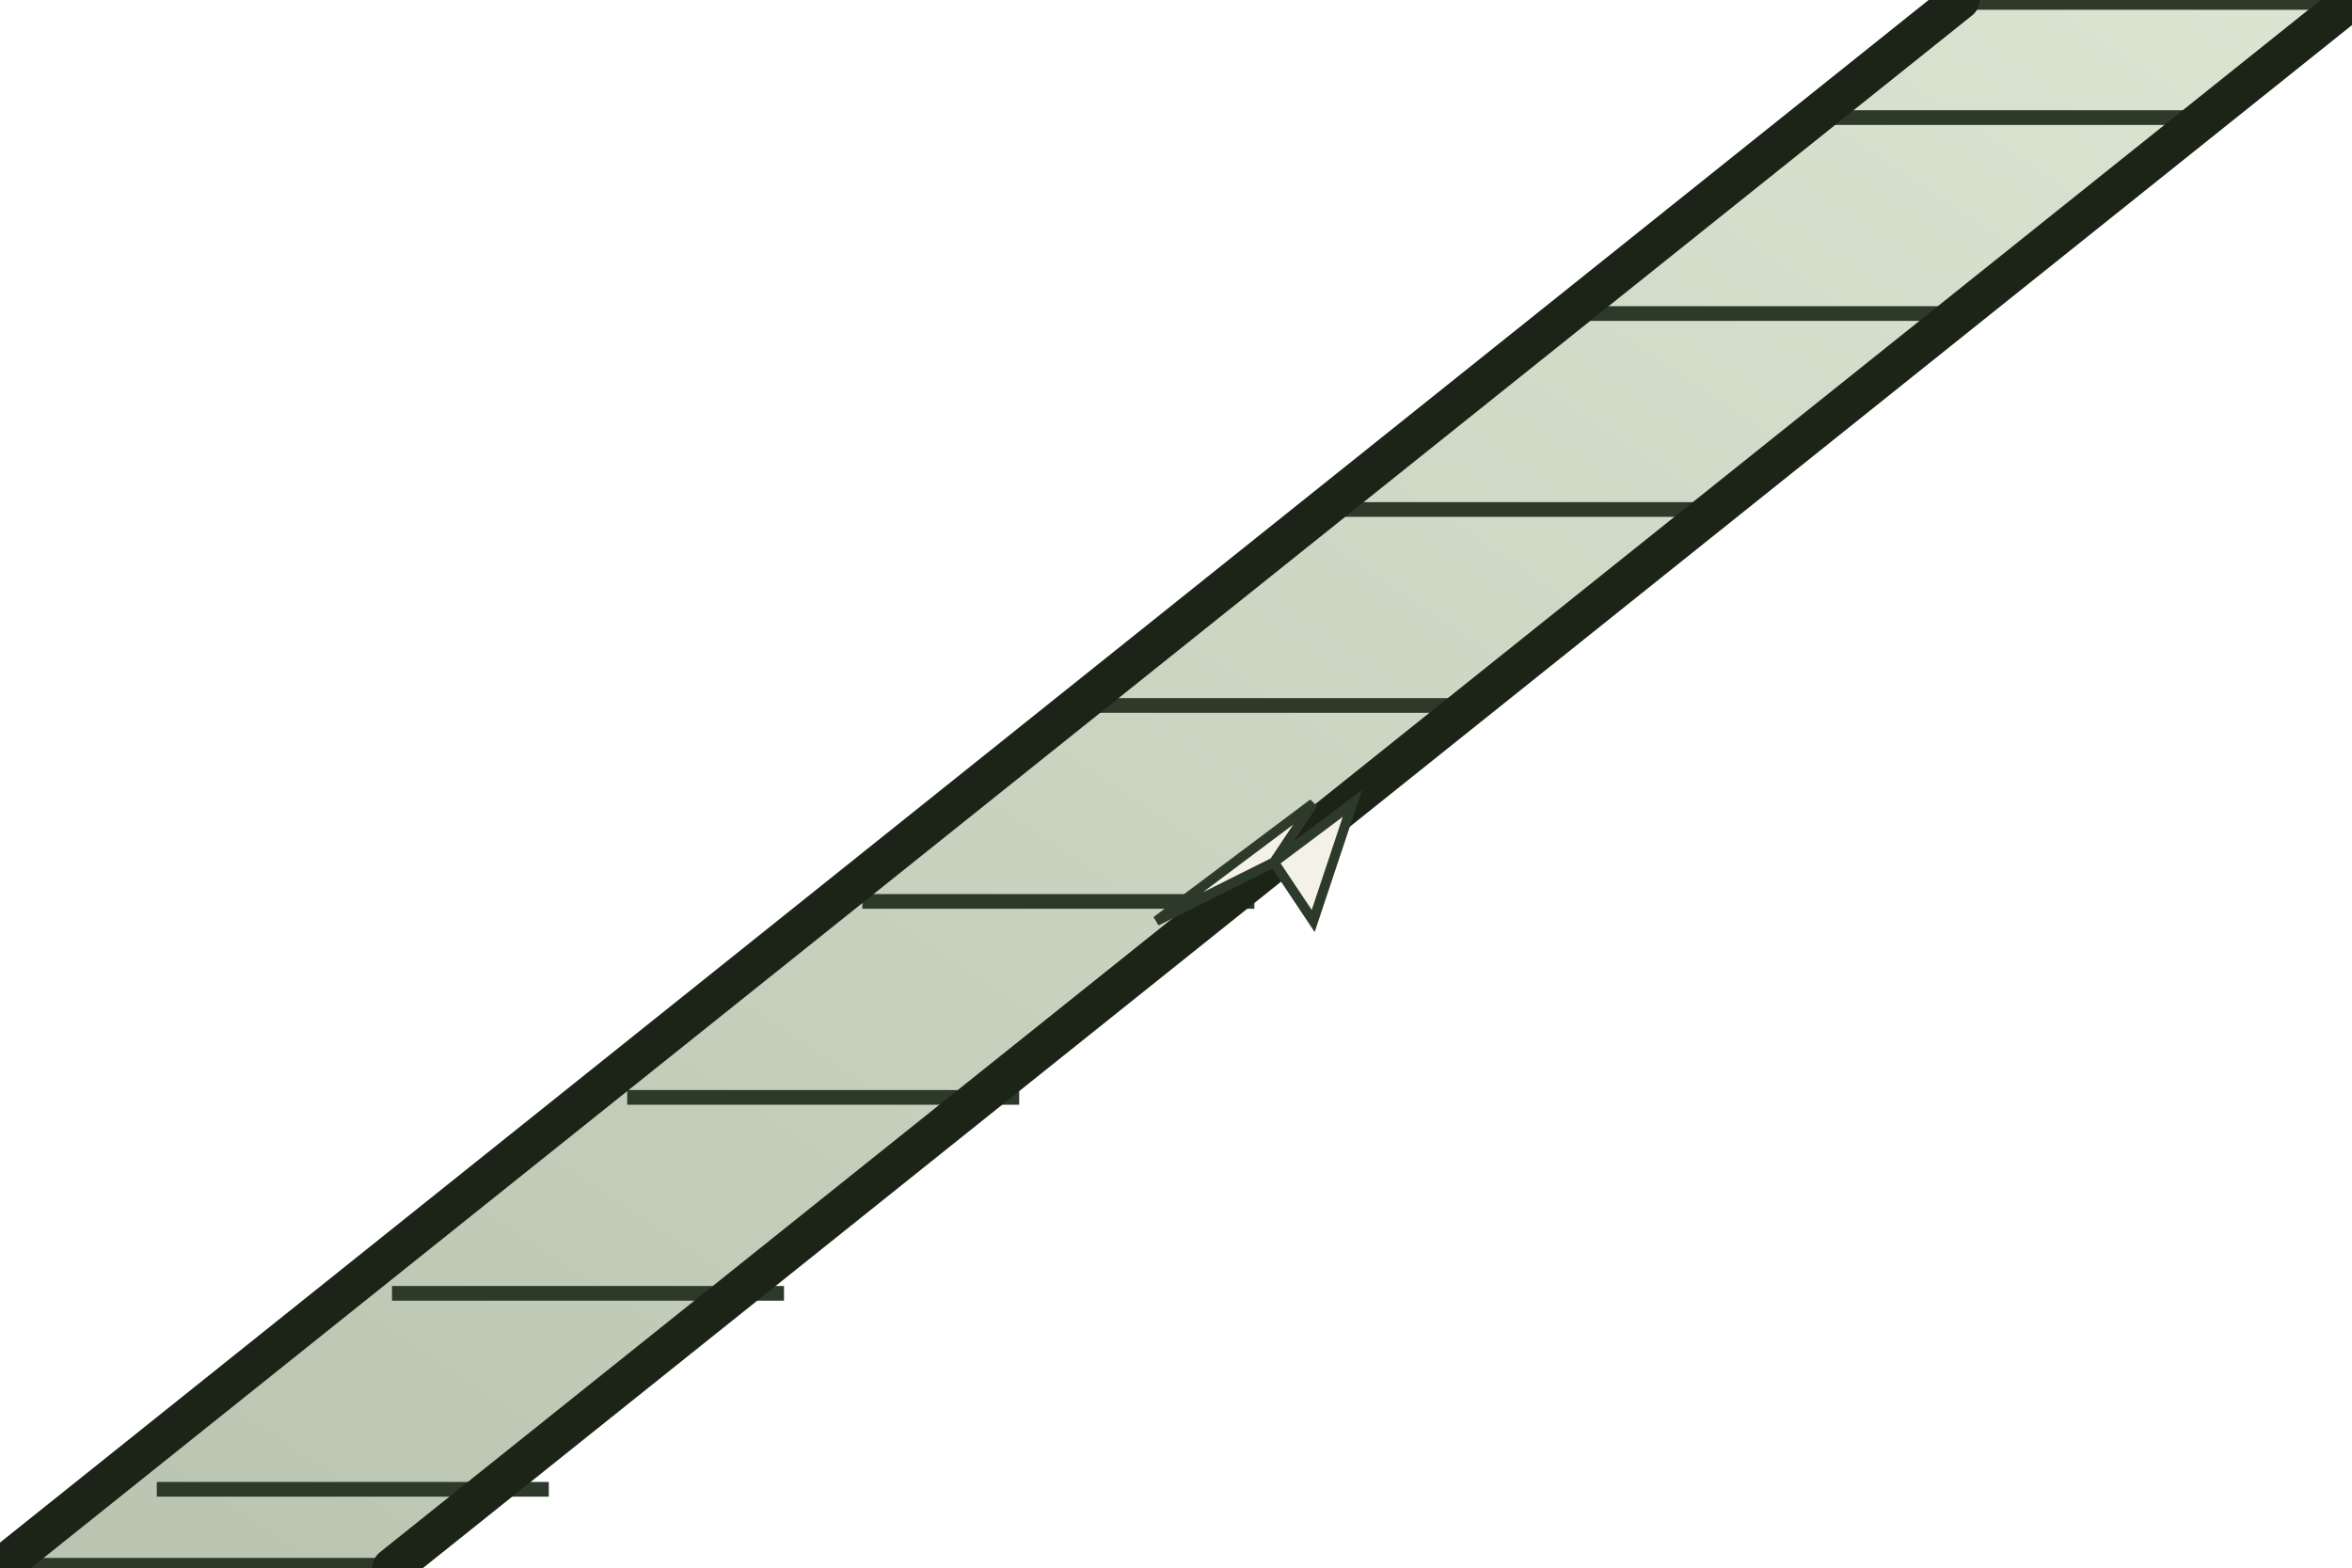
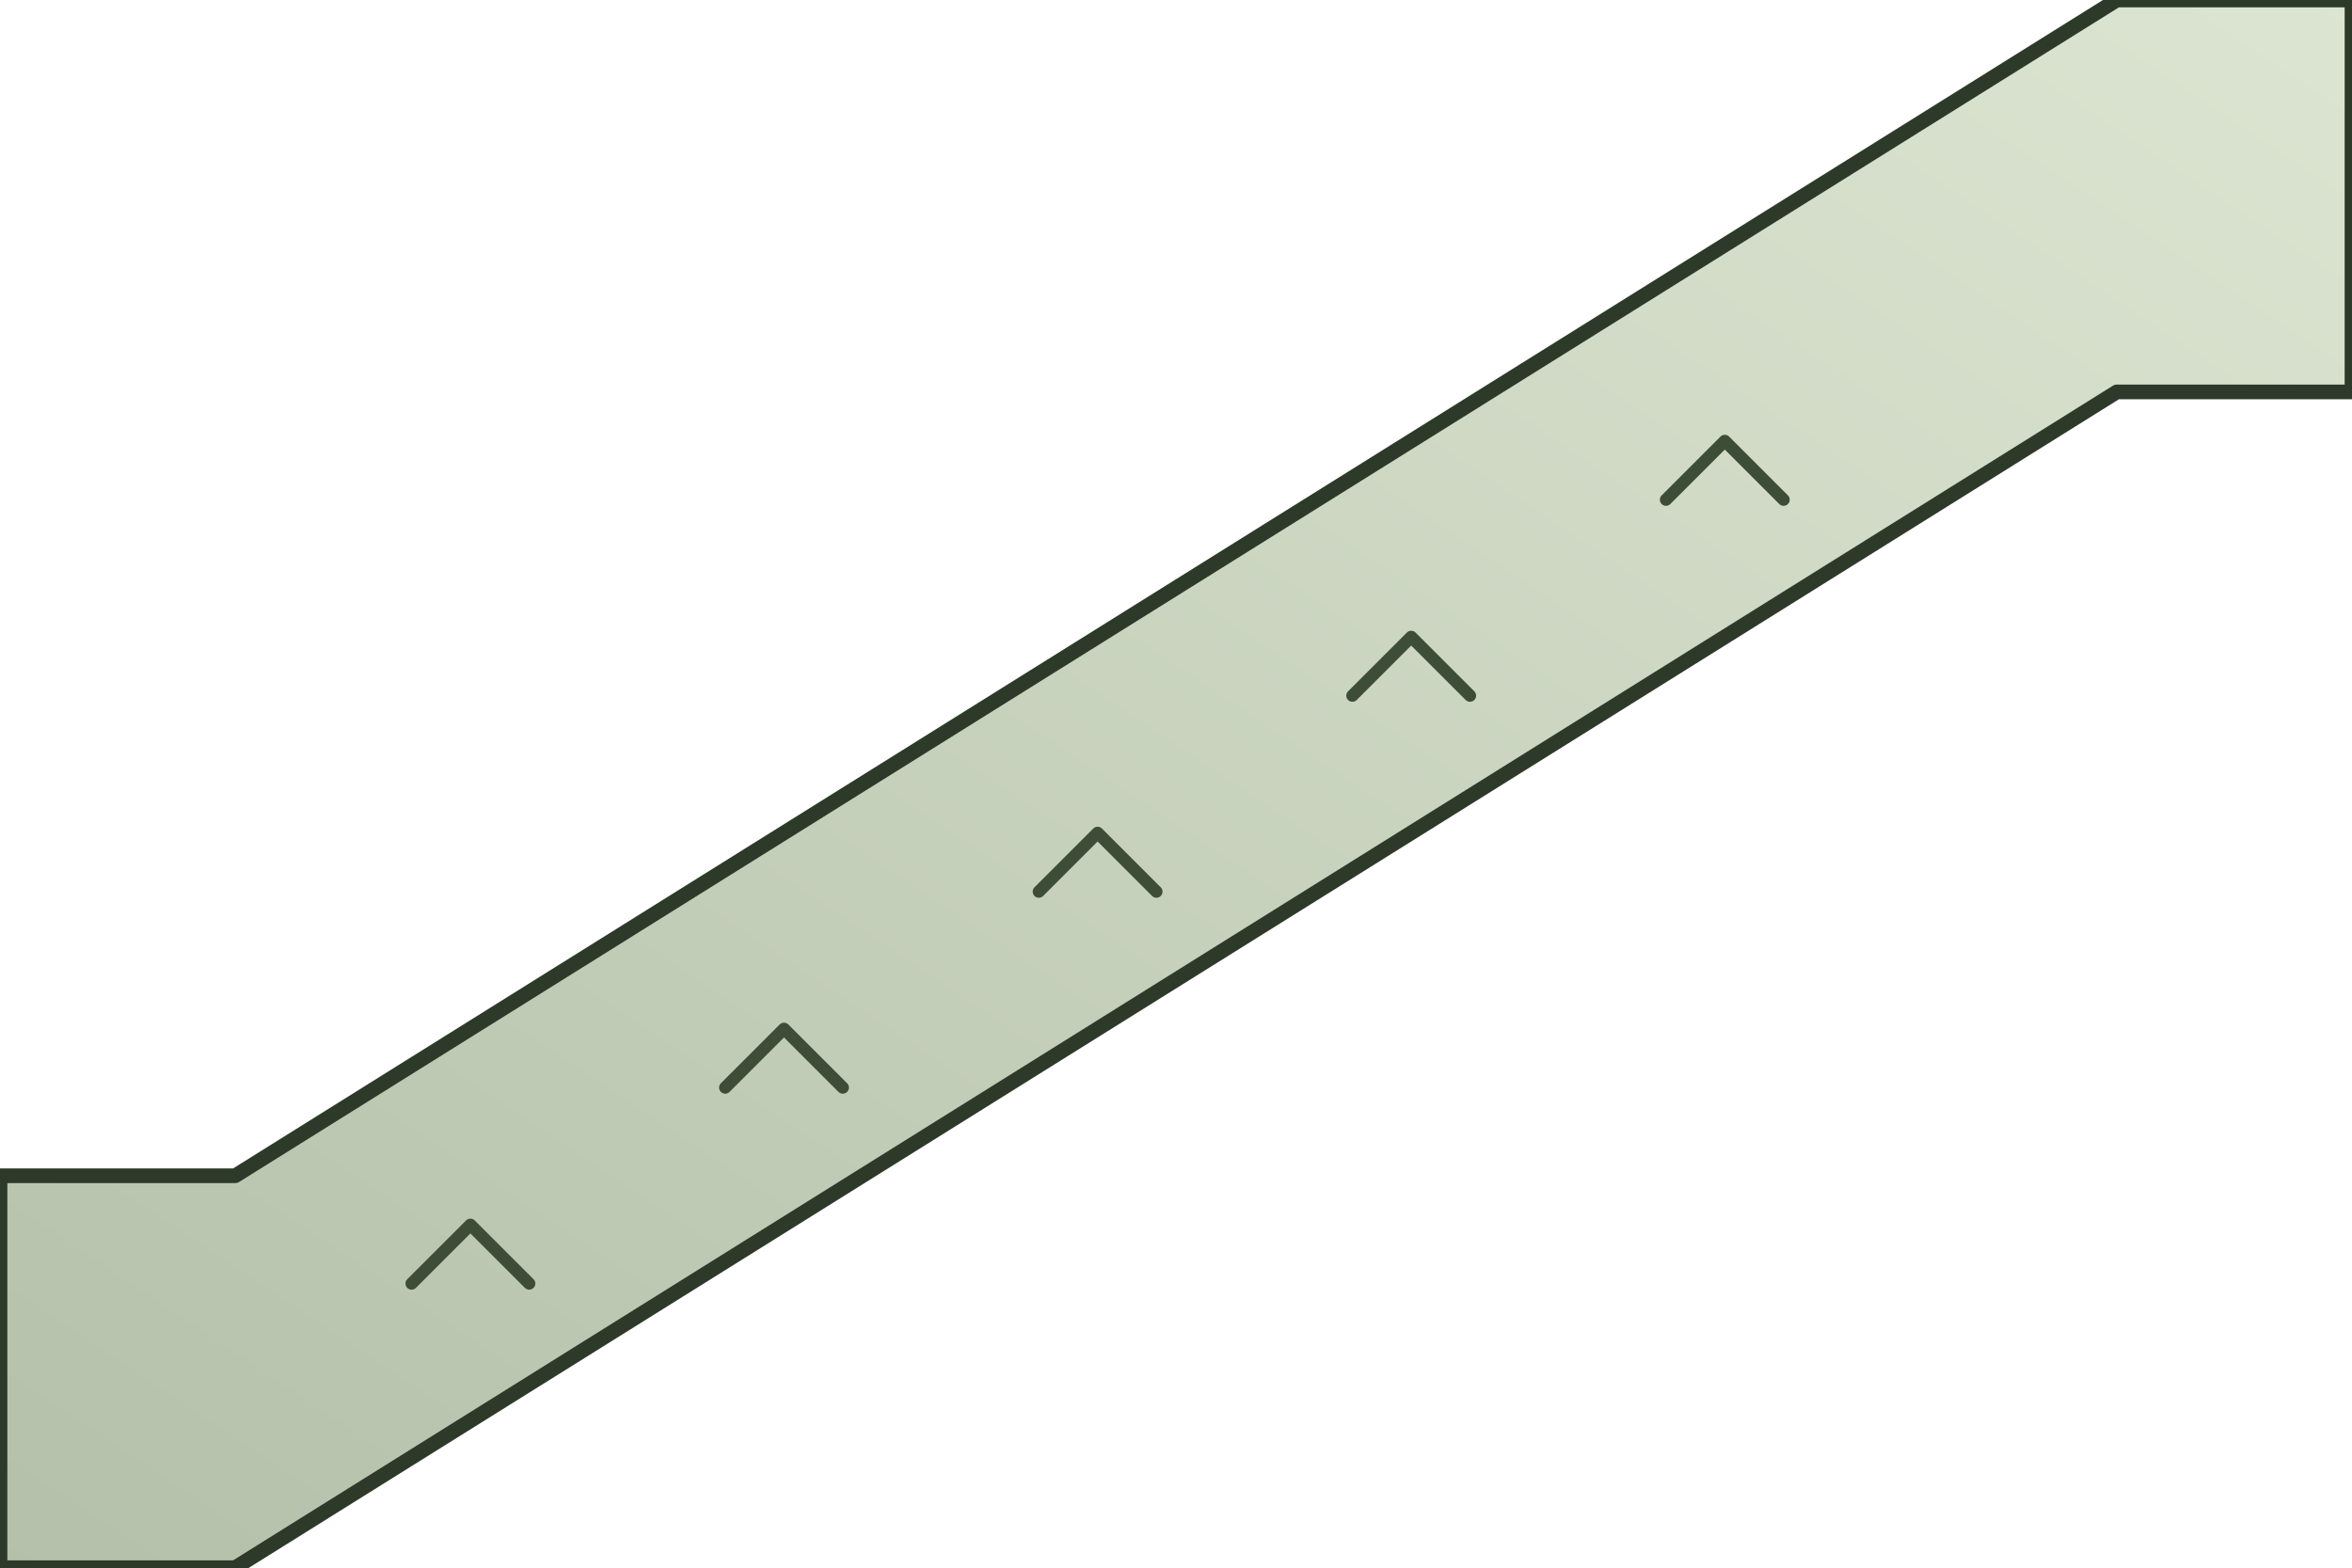
<svg xmlns="http://www.w3.org/2000/svg" viewBox="0 0 240 160" width="240" height="160">
  <defs>
-     <linearGradient id="escFill" x1="0" y1="1" x2="1" y2="0">
-       <stop offset="0%" stop-color="#b8c4b0" />
-       <stop offset="100%" stop-color="#dce4d2" />
+     <linearGradient id="escBody" x1="0" y1="1" x2="1" y2="0">
+       <stop offset="0%" stop-color="#b4c0aa" />
+       <stop offset="100%" stop-color="#dce5d1" />
    </linearGradient>
  </defs>
-   <polygon points="0,160 40,160 240,0 200,0" fill="url(#escFill)" stroke="#2d3a2a" stroke-width="2" stroke-linejoin="miter" />
-   <g stroke="#2d3a2a" stroke-width="1.5" stroke-linecap="butt" fill="none">
-     <line x1="16" y1="152" x2="56" y2="152" />
-     <line x1="40" y1="132" x2="80" y2="132" />
-     <line x1="64" y1="112" x2="104" y2="112" />
-     <line x1="88" y1="92" x2="128" y2="92" />
-     <line x1="112" y1="72" x2="152" y2="72" />
-     <line x1="136" y1="52" x2="176" y2="52" />
-     <line x1="160" y1="32" x2="200" y2="32" />
-     <line x1="184" y1="12" x2="224" y2="12" />
-   </g>
-   <line x1="0" y1="160" x2="200" y2="0" stroke="#1c2418" stroke-width="4" stroke-linecap="round" />
-   <line x1="40" y1="160" x2="240" y2="0" stroke="#1c2418" stroke-width="4" stroke-linecap="round" />
-   <g fill="#f4f1e6" stroke="#2d3a2a" stroke-width="1" stroke-linejoin="miter">
-     <polygon points="118,94 134,82 130,88 138,82 134,94 130,88" />
+   <path d="M0 120H24L216 0H240V40H216L24 160H0Z" fill="url(#escBody)" stroke="#2d3a2a" stroke-width="1.5" stroke-linejoin="round" />
+   <g stroke="#3d4d37" stroke-width="1.25" fill="none" stroke-linecap="round" stroke-linejoin="round">
+     <path d="M42 131L48 125L54 131" />
+     <path d="M74 111L80 105L86 111" />
+     <path d="M106 91L112 85L118 91" />
+     <path d="M138 71L144 65L150 71" />
+     <path d="M170 51L176 45L182 51" />
  </g>
</svg>
